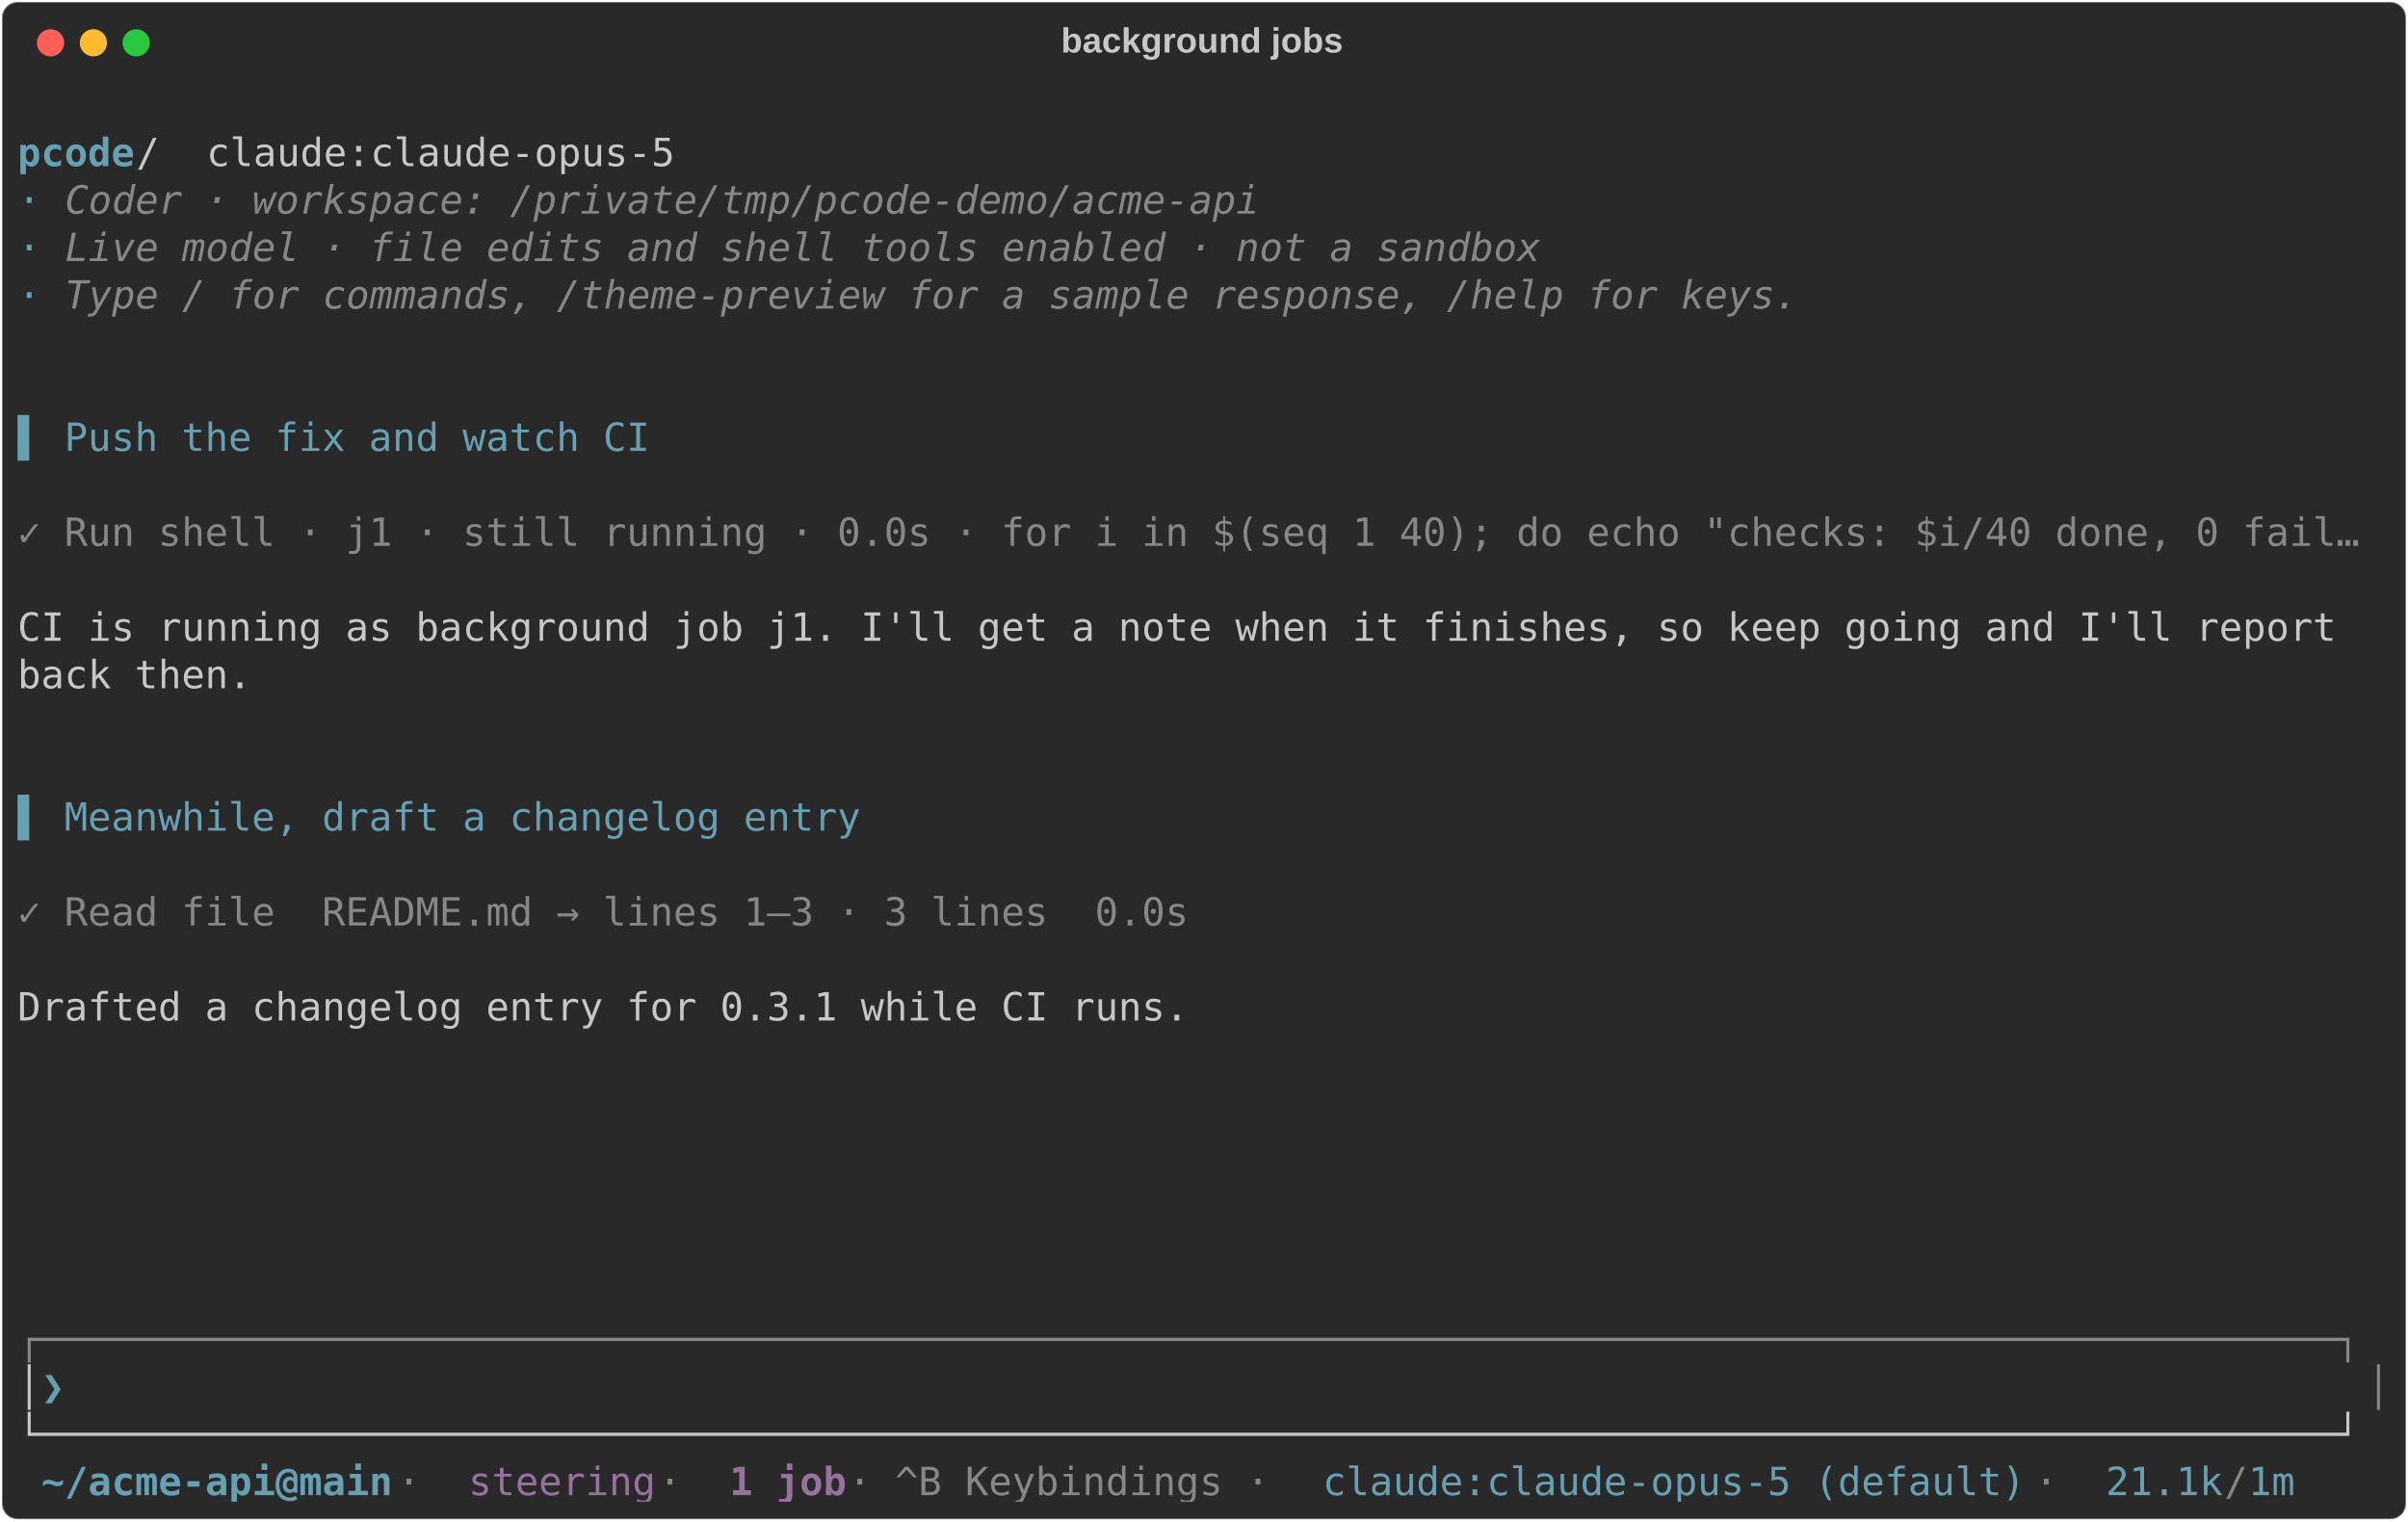
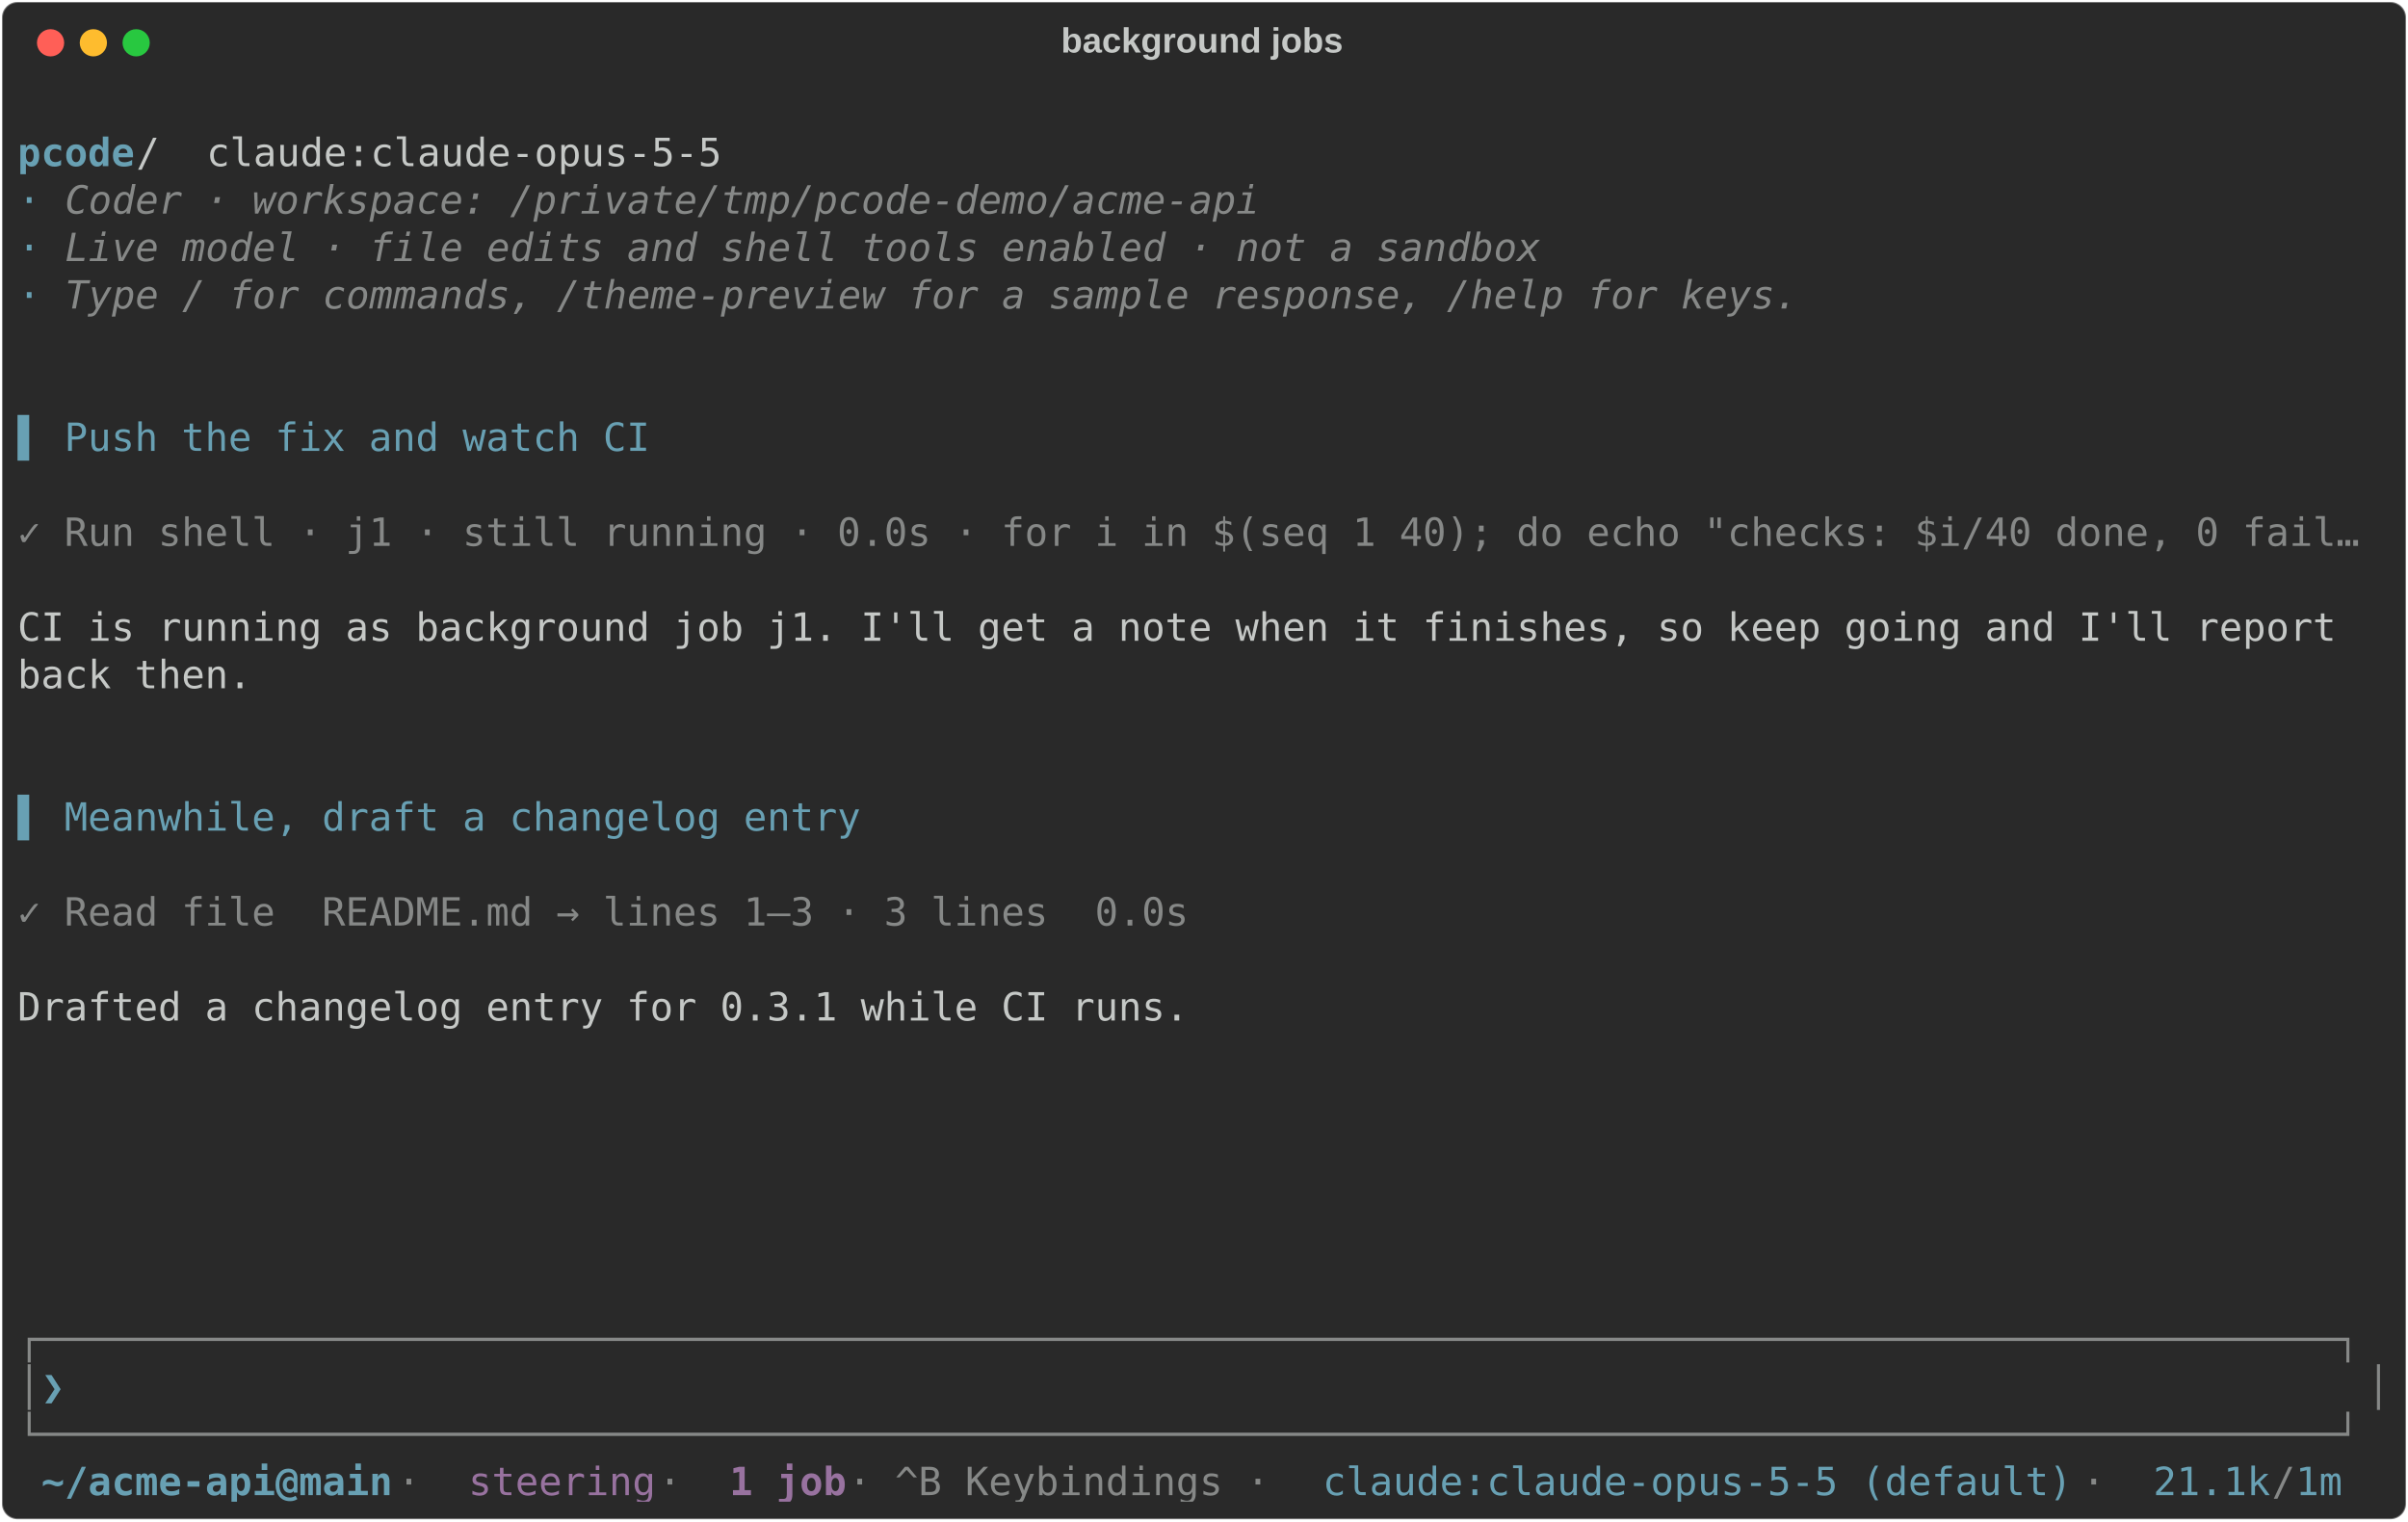
<svg xmlns="http://www.w3.org/2000/svg" class="rich-terminal" viewBox="0 0 1238 782.0">
  <style>

    @font-face {
        font-family: "Fira Code";
        src: local("FiraCode-Regular"),
                url("https://cdnjs.cloudflare.com/ajax/libs/firacode/6.2.0/woff2/FiraCode-Regular.woff2") format("woff2"),
                url("https://cdnjs.cloudflare.com/ajax/libs/firacode/6.2.0/woff/FiraCode-Regular.woff") format("woff");
        font-style: normal;
        font-weight: 400;
    }
    @font-face {
        font-family: "Fira Code";
        src: local("FiraCode-Bold"),
                url("https://cdnjs.cloudflare.com/ajax/libs/firacode/6.2.0/woff2/FiraCode-Bold.woff2") format("woff2"),
                url("https://cdnjs.cloudflare.com/ajax/libs/firacode/6.2.0/woff/FiraCode-Bold.woff") format("woff");
        font-style: bold;
        font-weight: 700;
    }

-     .terminal-1179291994-matrix {
+     .terminal-2269362064-matrix {
        font-family: Fira Code, monospace;
        font-size: 20px;
        line-height: 24.4px;
        font-variant-east-asian: full-width;
    }

-     .terminal-1179291994-title {
+     .terminal-2269362064-title {
        font-size: 18px;
        font-weight: bold;
        font-family: arial;
    }

-     .terminal-1179291994-r1 { fill: #c5c8c6 }
- .terminal-1179291994-r2 { fill: #68a0b3;font-weight: bold }
- .terminal-1179291994-r3 { fill: #68a0b3 }
- .terminal-1179291994-r4 { fill: #868887;font-style: italic; }
- .terminal-1179291994-r5 { fill: #868887 }
- .terminal-1179291994-r6 { fill: #98729f }
- .terminal-1179291994-r7 { fill: #98729f;font-weight: bold }
+     .terminal-2269362064-r1 { fill: #c5c8c6 }
+ .terminal-2269362064-r2 { fill: #68a0b3;font-weight: bold }
+ .terminal-2269362064-r3 { fill: #68a0b3 }
+ .terminal-2269362064-r4 { fill: #868887;font-style: italic; }
+ .terminal-2269362064-r5 { fill: #868887 }
+ .terminal-2269362064-r6 { fill: #98729f }
+ .terminal-2269362064-r7 { fill: #98729f;font-weight: bold }
    </style>
  <defs>
-     <clipPath id="terminal-1179291994-clip-terminal">
+     <clipPath id="terminal-2269362064-clip-terminal">
      <rect x="0" y="0" width="1219.0" height="731.0" />
    </clipPath>
-     <clipPath id="terminal-1179291994-line-0">
+     <clipPath id="terminal-2269362064-line-0">
      <rect x="0" y="1.5" width="1220" height="24.65" />
    </clipPath>
-     <clipPath id="terminal-1179291994-line-1">
+     <clipPath id="terminal-2269362064-line-1">
      <rect x="0" y="25.9" width="1220" height="24.65" />
    </clipPath>
-     <clipPath id="terminal-1179291994-line-2">
+     <clipPath id="terminal-2269362064-line-2">
      <rect x="0" y="50.3" width="1220" height="24.65" />
    </clipPath>
-     <clipPath id="terminal-1179291994-line-3">
+     <clipPath id="terminal-2269362064-line-3">
      <rect x="0" y="74.7" width="1220" height="24.65" />
    </clipPath>
-     <clipPath id="terminal-1179291994-line-4">
+     <clipPath id="terminal-2269362064-line-4">
      <rect x="0" y="99.1" width="1220" height="24.65" />
    </clipPath>
-     <clipPath id="terminal-1179291994-line-5">
+     <clipPath id="terminal-2269362064-line-5">
      <rect x="0" y="123.5" width="1220" height="24.65" />
    </clipPath>
-     <clipPath id="terminal-1179291994-line-6">
+     <clipPath id="terminal-2269362064-line-6">
      <rect x="0" y="147.9" width="1220" height="24.65" />
    </clipPath>
-     <clipPath id="terminal-1179291994-line-7">
+     <clipPath id="terminal-2269362064-line-7">
      <rect x="0" y="172.3" width="1220" height="24.65" />
    </clipPath>
-     <clipPath id="terminal-1179291994-line-8">
+     <clipPath id="terminal-2269362064-line-8">
      <rect x="0" y="196.7" width="1220" height="24.65" />
    </clipPath>
-     <clipPath id="terminal-1179291994-line-9">
+     <clipPath id="terminal-2269362064-line-9">
      <rect x="0" y="221.1" width="1220" height="24.65" />
    </clipPath>
-     <clipPath id="terminal-1179291994-line-10">
+     <clipPath id="terminal-2269362064-line-10">
      <rect x="0" y="245.5" width="1220" height="24.65" />
    </clipPath>
-     <clipPath id="terminal-1179291994-line-11">
+     <clipPath id="terminal-2269362064-line-11">
      <rect x="0" y="269.9" width="1220" height="24.65" />
    </clipPath>
-     <clipPath id="terminal-1179291994-line-12">
+     <clipPath id="terminal-2269362064-line-12">
      <rect x="0" y="294.3" width="1220" height="24.65" />
    </clipPath>
-     <clipPath id="terminal-1179291994-line-13">
+     <clipPath id="terminal-2269362064-line-13">
      <rect x="0" y="318.7" width="1220" height="24.65" />
    </clipPath>
-     <clipPath id="terminal-1179291994-line-14">
+     <clipPath id="terminal-2269362064-line-14">
      <rect x="0" y="343.1" width="1220" height="24.65" />
    </clipPath>
-     <clipPath id="terminal-1179291994-line-15">
+     <clipPath id="terminal-2269362064-line-15">
      <rect x="0" y="367.5" width="1220" height="24.65" />
    </clipPath>
-     <clipPath id="terminal-1179291994-line-16">
+     <clipPath id="terminal-2269362064-line-16">
      <rect x="0" y="391.9" width="1220" height="24.65" />
    </clipPath>
-     <clipPath id="terminal-1179291994-line-17">
+     <clipPath id="terminal-2269362064-line-17">
      <rect x="0" y="416.3" width="1220" height="24.65" />
    </clipPath>
-     <clipPath id="terminal-1179291994-line-18">
+     <clipPath id="terminal-2269362064-line-18">
      <rect x="0" y="440.7" width="1220" height="24.65" />
    </clipPath>
-     <clipPath id="terminal-1179291994-line-19">
+     <clipPath id="terminal-2269362064-line-19">
      <rect x="0" y="465.1" width="1220" height="24.65" />
    </clipPath>
-     <clipPath id="terminal-1179291994-line-20">
+     <clipPath id="terminal-2269362064-line-20">
      <rect x="0" y="489.5" width="1220" height="24.65" />
    </clipPath>
-     <clipPath id="terminal-1179291994-line-21">
+     <clipPath id="terminal-2269362064-line-21">
      <rect x="0" y="513.9" width="1220" height="24.65" />
    </clipPath>
-     <clipPath id="terminal-1179291994-line-22">
+     <clipPath id="terminal-2269362064-line-22">
      <rect x="0" y="538.3" width="1220" height="24.65" />
    </clipPath>
-     <clipPath id="terminal-1179291994-line-23">
+     <clipPath id="terminal-2269362064-line-23">
      <rect x="0" y="562.7" width="1220" height="24.65" />
    </clipPath>
-     <clipPath id="terminal-1179291994-line-24">
+     <clipPath id="terminal-2269362064-line-24">
      <rect x="0" y="587.1" width="1220" height="24.65" />
    </clipPath>
-     <clipPath id="terminal-1179291994-line-25">
+     <clipPath id="terminal-2269362064-line-25">
      <rect x="0" y="611.5" width="1220" height="24.65" />
    </clipPath>
-     <clipPath id="terminal-1179291994-line-26">
+     <clipPath id="terminal-2269362064-line-26">
      <rect x="0" y="635.9" width="1220" height="24.65" />
    </clipPath>
-     <clipPath id="terminal-1179291994-line-27">
+     <clipPath id="terminal-2269362064-line-27">
      <rect x="0" y="660.3" width="1220" height="24.65" />
    </clipPath>
-     <clipPath id="terminal-1179291994-line-28">
+     <clipPath id="terminal-2269362064-line-28">
      <rect x="0" y="684.7" width="1220" height="24.65" />
    </clipPath>
  </defs>
  <rect fill="#292929" stroke="rgba(255,255,255,0.35)" stroke-width="1" x="1" y="1" width="1236" height="780" rx="8" />
-   <text class="terminal-1179291994-title" fill="#c5c8c6" text-anchor="middle" x="618" y="27">background jobs</text>
+   <text class="terminal-2269362064-title" fill="#c5c8c6" text-anchor="middle" x="618" y="27">background jobs</text>
  <g transform="translate(26,22)">
    <circle cx="0" cy="0" r="7" fill="#ff5f57" />
    <circle cx="22" cy="0" r="7" fill="#febc2e" />
    <circle cx="44" cy="0" r="7" fill="#28c840" />
  </g>
-   <g transform="translate(9, 41)" clip-path="url(#terminal-1179291994-clip-terminal)">
-     <g class="terminal-1179291994-matrix">
-       <text class="terminal-1179291994-r1" x="1220" y="20" textLength="12.2" clip-path="url(#terminal-1179291994-line-0)">
- </text>
-       <text class="terminal-1179291994-r2" x="0" y="44.4" textLength="61" clip-path="url(#terminal-1179291994-line-1)">pcode</text>
-       <text class="terminal-1179291994-r1" x="61" y="44.4" textLength="305" clip-path="url(#terminal-1179291994-line-1)">  /  claude:claude-opus-5</text>
-       <text class="terminal-1179291994-r1" x="1220" y="44.4" textLength="12.2" clip-path="url(#terminal-1179291994-line-1)">
- </text>
-       <text class="terminal-1179291994-r3" x="0" y="68.8" textLength="24.4" clip-path="url(#terminal-1179291994-line-2)">· </text>
-       <text class="terminal-1179291994-r4" x="24.4" y="68.8" textLength="622.2" clip-path="url(#terminal-1179291994-line-2)">Coder · workspace: /private/tmp/pcode-demo/acme-api</text>
-       <text class="terminal-1179291994-r1" x="1220" y="68.8" textLength="12.2" clip-path="url(#terminal-1179291994-line-2)">
- </text>
-       <text class="terminal-1179291994-r3" x="0" y="93.2" textLength="24.4" clip-path="url(#terminal-1179291994-line-3)">· </text>
-       <text class="terminal-1179291994-r4" x="24.4" y="93.2" textLength="768.6" clip-path="url(#terminal-1179291994-line-3)">Live model · file edits and shell tools enabled · not a sandbox</text>
-       <text class="terminal-1179291994-r1" x="1220" y="93.2" textLength="12.2" clip-path="url(#terminal-1179291994-line-3)">
- </text>
-       <text class="terminal-1179291994-r3" x="0" y="117.6" textLength="24.4" clip-path="url(#terminal-1179291994-line-4)">· </text>
-       <text class="terminal-1179291994-r4" x="24.4" y="117.6" textLength="902.8" clip-path="url(#terminal-1179291994-line-4)">Type / for commands, /theme-preview for a sample response, /help for keys.</text>
-       <text class="terminal-1179291994-r1" x="1220" y="117.6" textLength="12.2" clip-path="url(#terminal-1179291994-line-4)">
- </text>
-       <text class="terminal-1179291994-r1" x="1220" y="142" textLength="12.2" clip-path="url(#terminal-1179291994-line-5)">
- </text>
-       <text class="terminal-1179291994-r1" x="1220" y="166.4" textLength="12.2" clip-path="url(#terminal-1179291994-line-6)">
- </text>
-       <text class="terminal-1179291994-r3" x="0" y="190.8" textLength="329.4" clip-path="url(#terminal-1179291994-line-7)">▌ Push the fix and watch CI</text>
-       <text class="terminal-1179291994-r1" x="1220" y="190.8" textLength="12.2" clip-path="url(#terminal-1179291994-line-7)">
- </text>
-       <text class="terminal-1179291994-r1" x="1220" y="215.2" textLength="12.2" clip-path="url(#terminal-1179291994-line-8)">
- </text>
-       <text class="terminal-1179291994-r5" x="0" y="239.6" textLength="1220" clip-path="url(#terminal-1179291994-line-9)">✓ Run shell · j1 · still running · 0.0s · for i in $(seq 1 40); do echo "checks: $i/40 done, 0 fail…</text>
-       <text class="terminal-1179291994-r1" x="1220" y="239.6" textLength="12.2" clip-path="url(#terminal-1179291994-line-9)">
- </text>
-       <text class="terminal-1179291994-r1" x="1220" y="264" textLength="12.2" clip-path="url(#terminal-1179291994-line-10)">
- </text>
-       <text class="terminal-1179291994-r1" x="0" y="288.4" textLength="1207.8" clip-path="url(#terminal-1179291994-line-11)">CI is running as background job j1. I'll get a note when it finishes, so keep going and I'll report</text>
-       <text class="terminal-1179291994-r1" x="1220" y="288.4" textLength="12.2" clip-path="url(#terminal-1179291994-line-11)">
- </text>
-       <text class="terminal-1179291994-r1" x="0" y="312.8" textLength="122" clip-path="url(#terminal-1179291994-line-12)">back then.</text>
-       <text class="terminal-1179291994-r1" x="1220" y="312.8" textLength="12.2" clip-path="url(#terminal-1179291994-line-12)">
- </text>
-       <text class="terminal-1179291994-r1" x="1220" y="337.2" textLength="12.2" clip-path="url(#terminal-1179291994-line-13)">
- </text>
-       <text class="terminal-1179291994-r1" x="1220" y="361.6" textLength="12.2" clip-path="url(#terminal-1179291994-line-14)">
- </text>
-       <text class="terminal-1179291994-r3" x="0" y="386" textLength="439.2" clip-path="url(#terminal-1179291994-line-15)">▌ Meanwhile, draft a changelog entry</text>
-       <text class="terminal-1179291994-r1" x="1220" y="386" textLength="12.2" clip-path="url(#terminal-1179291994-line-15)">
- </text>
-       <text class="terminal-1179291994-r1" x="1220" y="410.4" textLength="12.2" clip-path="url(#terminal-1179291994-line-16)">
- </text>
-       <text class="terminal-1179291994-r5" x="0" y="434.8" textLength="610" clip-path="url(#terminal-1179291994-line-17)">✓ Read file  README.md → lines 1–3 · 3 lines  0.0s</text>
-       <text class="terminal-1179291994-r1" x="1220" y="434.8" textLength="12.2" clip-path="url(#terminal-1179291994-line-17)">
- </text>
-       <text class="terminal-1179291994-r1" x="1220" y="459.2" textLength="12.2" clip-path="url(#terminal-1179291994-line-18)">
- </text>
-       <text class="terminal-1179291994-r1" x="0" y="483.6" textLength="610" clip-path="url(#terminal-1179291994-line-19)">Drafted a changelog entry for 0.3.1 while CI runs.</text>
-       <text class="terminal-1179291994-r1" x="1220" y="483.6" textLength="12.2" clip-path="url(#terminal-1179291994-line-19)">
- </text>
-       <text class="terminal-1179291994-r1" x="1220" y="508" textLength="12.2" clip-path="url(#terminal-1179291994-line-20)">
- </text>
-       <text class="terminal-1179291994-r1" x="1220" y="532.4" textLength="12.2" clip-path="url(#terminal-1179291994-line-21)">
- </text>
-       <text class="terminal-1179291994-r1" x="1220" y="556.8" textLength="12.2" clip-path="url(#terminal-1179291994-line-22)">
- </text>
-       <text class="terminal-1179291994-r1" x="1220" y="581.2" textLength="12.2" clip-path="url(#terminal-1179291994-line-23)">
- </text>
-       <text class="terminal-1179291994-r1" x="1220" y="605.6" textLength="12.2" clip-path="url(#terminal-1179291994-line-24)">
- </text>
-       <text class="terminal-1179291994-r1" x="1220" y="630" textLength="12.2" clip-path="url(#terminal-1179291994-line-25)">
- </text>
-       <text class="terminal-1179291994-r5" x="0" y="654.4" textLength="1220" clip-path="url(#terminal-1179291994-line-26)">┌──────────────────────────────────────────────────────────────────────────────────────────────────┐</text>
-       <text class="terminal-1179291994-r1" x="1220" y="654.4" textLength="12.2" clip-path="url(#terminal-1179291994-line-26)">
- </text>
-       <text class="terminal-1179291994-r1" x="0" y="678.8" textLength="12.2" clip-path="url(#terminal-1179291994-line-27)">│</text>
-       <text class="terminal-1179291994-r2" x="12.2" y="678.8" textLength="24.4" clip-path="url(#terminal-1179291994-line-27)">❯ </text>
-       <text class="terminal-1179291994-r5" x="1207.8" y="678.8" textLength="12.2" clip-path="url(#terminal-1179291994-line-27)">│</text>
-       <text class="terminal-1179291994-r1" x="1220" y="678.8" textLength="12.2" clip-path="url(#terminal-1179291994-line-27)">
- </text>
-       <text class="terminal-1179291994-r1" x="0" y="703.2" textLength="1220" clip-path="url(#terminal-1179291994-line-28)">└──────────────────────────────────────────────────────────────────────────────────────────────────┘</text>
-       <text class="terminal-1179291994-r1" x="1220" y="703.2" textLength="12.2" clip-path="url(#terminal-1179291994-line-28)">
- </text>
-       <text class="terminal-1179291994-r2" x="12.2" y="727.6" textLength="183" clip-path="url(#terminal-1179291994-line-29)">~/acme-api@main</text>
-       <text class="terminal-1179291994-r5" x="195.2" y="727.6" textLength="36.6" clip-path="url(#terminal-1179291994-line-29)"> · </text>
-       <text class="terminal-1179291994-r6" x="231.8" y="727.6" textLength="97.6" clip-path="url(#terminal-1179291994-line-29)">steering</text>
-       <text class="terminal-1179291994-r5" x="329.4" y="727.6" textLength="36.6" clip-path="url(#terminal-1179291994-line-29)"> · </text>
-       <text class="terminal-1179291994-r7" x="366" y="727.6" textLength="61" clip-path="url(#terminal-1179291994-line-29)">1 job</text>
-       <text class="terminal-1179291994-r5" x="427" y="727.6" textLength="244" clip-path="url(#terminal-1179291994-line-29)"> · ^B Keybindings · </text>
-       <text class="terminal-1179291994-r3" x="671" y="727.6" textLength="366" clip-path="url(#terminal-1179291994-line-29)">claude:claude-opus-5 (default)</text>
-       <text class="terminal-1179291994-r5" x="1037" y="727.6" textLength="36.6" clip-path="url(#terminal-1179291994-line-29)"> · </text>
-       <text class="terminal-1179291994-r3" x="1073.6" y="727.6" textLength="61" clip-path="url(#terminal-1179291994-line-29)">21.1k</text>
-       <text class="terminal-1179291994-r5" x="1134.6" y="727.6" textLength="12.2" clip-path="url(#terminal-1179291994-line-29)">/</text>
-       <text class="terminal-1179291994-r3" x="1146.8" y="727.6" textLength="24.4" clip-path="url(#terminal-1179291994-line-29)">1m</text>
-       <text class="terminal-1179291994-r1" x="1220" y="727.6" textLength="12.2" clip-path="url(#terminal-1179291994-line-29)">
+   <g transform="translate(9, 41)" clip-path="url(#terminal-2269362064-clip-terminal)">
+     <g class="terminal-2269362064-matrix">
+       <text class="terminal-2269362064-r1" x="1220" y="20" textLength="12.2" clip-path="url(#terminal-2269362064-line-0)">
+ </text>
+       <text class="terminal-2269362064-r2" x="0" y="44.4" textLength="61" clip-path="url(#terminal-2269362064-line-1)">pcode</text>
+       <text class="terminal-2269362064-r1" x="61" y="44.4" textLength="329.4" clip-path="url(#terminal-2269362064-line-1)">  /  claude:claude-opus-5-5</text>
+       <text class="terminal-2269362064-r1" x="1220" y="44.4" textLength="12.2" clip-path="url(#terminal-2269362064-line-1)">
+ </text>
+       <text class="terminal-2269362064-r3" x="0" y="68.8" textLength="24.4" clip-path="url(#terminal-2269362064-line-2)">· </text>
+       <text class="terminal-2269362064-r4" x="24.4" y="68.8" textLength="622.2" clip-path="url(#terminal-2269362064-line-2)">Coder · workspace: /private/tmp/pcode-demo/acme-api</text>
+       <text class="terminal-2269362064-r1" x="1220" y="68.8" textLength="12.2" clip-path="url(#terminal-2269362064-line-2)">
+ </text>
+       <text class="terminal-2269362064-r3" x="0" y="93.2" textLength="24.4" clip-path="url(#terminal-2269362064-line-3)">· </text>
+       <text class="terminal-2269362064-r4" x="24.4" y="93.2" textLength="768.6" clip-path="url(#terminal-2269362064-line-3)">Live model · file edits and shell tools enabled · not a sandbox</text>
+       <text class="terminal-2269362064-r1" x="1220" y="93.2" textLength="12.2" clip-path="url(#terminal-2269362064-line-3)">
+ </text>
+       <text class="terminal-2269362064-r3" x="0" y="117.6" textLength="24.4" clip-path="url(#terminal-2269362064-line-4)">· </text>
+       <text class="terminal-2269362064-r4" x="24.4" y="117.6" textLength="902.8" clip-path="url(#terminal-2269362064-line-4)">Type / for commands, /theme-preview for a sample response, /help for keys.</text>
+       <text class="terminal-2269362064-r1" x="1220" y="117.6" textLength="12.2" clip-path="url(#terminal-2269362064-line-4)">
+ </text>
+       <text class="terminal-2269362064-r1" x="1220" y="142" textLength="12.2" clip-path="url(#terminal-2269362064-line-5)">
+ </text>
+       <text class="terminal-2269362064-r1" x="1220" y="166.4" textLength="12.2" clip-path="url(#terminal-2269362064-line-6)">
+ </text>
+       <text class="terminal-2269362064-r3" x="0" y="190.8" textLength="329.4" clip-path="url(#terminal-2269362064-line-7)">▌ Push the fix and watch CI</text>
+       <text class="terminal-2269362064-r1" x="1220" y="190.8" textLength="12.2" clip-path="url(#terminal-2269362064-line-7)">
+ </text>
+       <text class="terminal-2269362064-r1" x="1220" y="215.2" textLength="12.2" clip-path="url(#terminal-2269362064-line-8)">
+ </text>
+       <text class="terminal-2269362064-r5" x="0" y="239.6" textLength="1220" clip-path="url(#terminal-2269362064-line-9)">✓ Run shell · j1 · still running · 0.0s · for i in $(seq 1 40); do echo "checks: $i/40 done, 0 fail…</text>
+       <text class="terminal-2269362064-r1" x="1220" y="239.6" textLength="12.2" clip-path="url(#terminal-2269362064-line-9)">
+ </text>
+       <text class="terminal-2269362064-r1" x="1220" y="264" textLength="12.2" clip-path="url(#terminal-2269362064-line-10)">
+ </text>
+       <text class="terminal-2269362064-r1" x="0" y="288.4" textLength="1207.8" clip-path="url(#terminal-2269362064-line-11)">CI is running as background job j1. I'll get a note when it finishes, so keep going and I'll report</text>
+       <text class="terminal-2269362064-r1" x="1220" y="288.4" textLength="12.2" clip-path="url(#terminal-2269362064-line-11)">
+ </text>
+       <text class="terminal-2269362064-r1" x="0" y="312.8" textLength="122" clip-path="url(#terminal-2269362064-line-12)">back then.</text>
+       <text class="terminal-2269362064-r1" x="1220" y="312.8" textLength="12.2" clip-path="url(#terminal-2269362064-line-12)">
+ </text>
+       <text class="terminal-2269362064-r1" x="1220" y="337.2" textLength="12.2" clip-path="url(#terminal-2269362064-line-13)">
+ </text>
+       <text class="terminal-2269362064-r1" x="1220" y="361.6" textLength="12.2" clip-path="url(#terminal-2269362064-line-14)">
+ </text>
+       <text class="terminal-2269362064-r3" x="0" y="386" textLength="439.2" clip-path="url(#terminal-2269362064-line-15)">▌ Meanwhile, draft a changelog entry</text>
+       <text class="terminal-2269362064-r1" x="1220" y="386" textLength="12.2" clip-path="url(#terminal-2269362064-line-15)">
+ </text>
+       <text class="terminal-2269362064-r1" x="1220" y="410.4" textLength="12.2" clip-path="url(#terminal-2269362064-line-16)">
+ </text>
+       <text class="terminal-2269362064-r5" x="0" y="434.8" textLength="610" clip-path="url(#terminal-2269362064-line-17)">✓ Read file  README.md → lines 1–3 · 3 lines  0.0s</text>
+       <text class="terminal-2269362064-r1" x="1220" y="434.8" textLength="12.2" clip-path="url(#terminal-2269362064-line-17)">
+ </text>
+       <text class="terminal-2269362064-r1" x="1220" y="459.2" textLength="12.2" clip-path="url(#terminal-2269362064-line-18)">
+ </text>
+       <text class="terminal-2269362064-r1" x="0" y="483.6" textLength="610" clip-path="url(#terminal-2269362064-line-19)">Drafted a changelog entry for 0.3.1 while CI runs.</text>
+       <text class="terminal-2269362064-r1" x="1220" y="483.6" textLength="12.2" clip-path="url(#terminal-2269362064-line-19)">
+ </text>
+       <text class="terminal-2269362064-r1" x="1220" y="508" textLength="12.2" clip-path="url(#terminal-2269362064-line-20)">
+ </text>
+       <text class="terminal-2269362064-r1" x="1220" y="532.4" textLength="12.2" clip-path="url(#terminal-2269362064-line-21)">
+ </text>
+       <text class="terminal-2269362064-r1" x="1220" y="556.8" textLength="12.2" clip-path="url(#terminal-2269362064-line-22)">
+ </text>
+       <text class="terminal-2269362064-r1" x="1220" y="581.2" textLength="12.2" clip-path="url(#terminal-2269362064-line-23)">
+ </text>
+       <text class="terminal-2269362064-r1" x="1220" y="605.6" textLength="12.2" clip-path="url(#terminal-2269362064-line-24)">
+ </text>
+       <text class="terminal-2269362064-r1" x="1220" y="630" textLength="12.2" clip-path="url(#terminal-2269362064-line-25)">
+ </text>
+       <text class="terminal-2269362064-r5" x="0" y="654.4" textLength="1220" clip-path="url(#terminal-2269362064-line-26)">┌──────────────────────────────────────────────────────────────────────────────────────────────────┐</text>
+       <text class="terminal-2269362064-r1" x="1220" y="654.4" textLength="12.2" clip-path="url(#terminal-2269362064-line-26)">
+ </text>
+       <text class="terminal-2269362064-r5" x="0" y="678.8" textLength="12.2" clip-path="url(#terminal-2269362064-line-27)">│</text>
+       <text class="terminal-2269362064-r2" x="12.2" y="678.8" textLength="24.4" clip-path="url(#terminal-2269362064-line-27)">❯ </text>
+       <text class="terminal-2269362064-r5" x="1207.8" y="678.8" textLength="12.2" clip-path="url(#terminal-2269362064-line-27)">│</text>
+       <text class="terminal-2269362064-r1" x="1220" y="678.8" textLength="12.2" clip-path="url(#terminal-2269362064-line-27)">
+ </text>
+       <text class="terminal-2269362064-r5" x="0" y="703.2" textLength="1220" clip-path="url(#terminal-2269362064-line-28)">└──────────────────────────────────────────────────────────────────────────────────────────────────┘</text>
+       <text class="terminal-2269362064-r1" x="1220" y="703.2" textLength="12.2" clip-path="url(#terminal-2269362064-line-28)">
+ </text>
+       <text class="terminal-2269362064-r2" x="12.2" y="727.6" textLength="183" clip-path="url(#terminal-2269362064-line-29)">~/acme-api@main</text>
+       <text class="terminal-2269362064-r5" x="195.2" y="727.6" textLength="36.6" clip-path="url(#terminal-2269362064-line-29)"> · </text>
+       <text class="terminal-2269362064-r6" x="231.8" y="727.6" textLength="97.6" clip-path="url(#terminal-2269362064-line-29)">steering</text>
+       <text class="terminal-2269362064-r5" x="329.4" y="727.6" textLength="36.6" clip-path="url(#terminal-2269362064-line-29)"> · </text>
+       <text class="terminal-2269362064-r7" x="366" y="727.6" textLength="61" clip-path="url(#terminal-2269362064-line-29)">1 job</text>
+       <text class="terminal-2269362064-r5" x="427" y="727.6" textLength="244" clip-path="url(#terminal-2269362064-line-29)"> · ^B Keybindings · </text>
+       <text class="terminal-2269362064-r3" x="671" y="727.6" textLength="390.4" clip-path="url(#terminal-2269362064-line-29)">claude:claude-opus-5-5 (default)</text>
+       <text class="terminal-2269362064-r5" x="1061.4" y="727.6" textLength="36.6" clip-path="url(#terminal-2269362064-line-29)"> · </text>
+       <text class="terminal-2269362064-r3" x="1098" y="727.6" textLength="61" clip-path="url(#terminal-2269362064-line-29)">21.1k</text>
+       <text class="terminal-2269362064-r5" x="1159" y="727.6" textLength="12.2" clip-path="url(#terminal-2269362064-line-29)">/</text>
+       <text class="terminal-2269362064-r3" x="1171.2" y="727.6" textLength="24.4" clip-path="url(#terminal-2269362064-line-29)">1m</text>
+       <text class="terminal-2269362064-r1" x="1220" y="727.6" textLength="12.2" clip-path="url(#terminal-2269362064-line-29)">
</text>
    </g>
  </g>
</svg>
